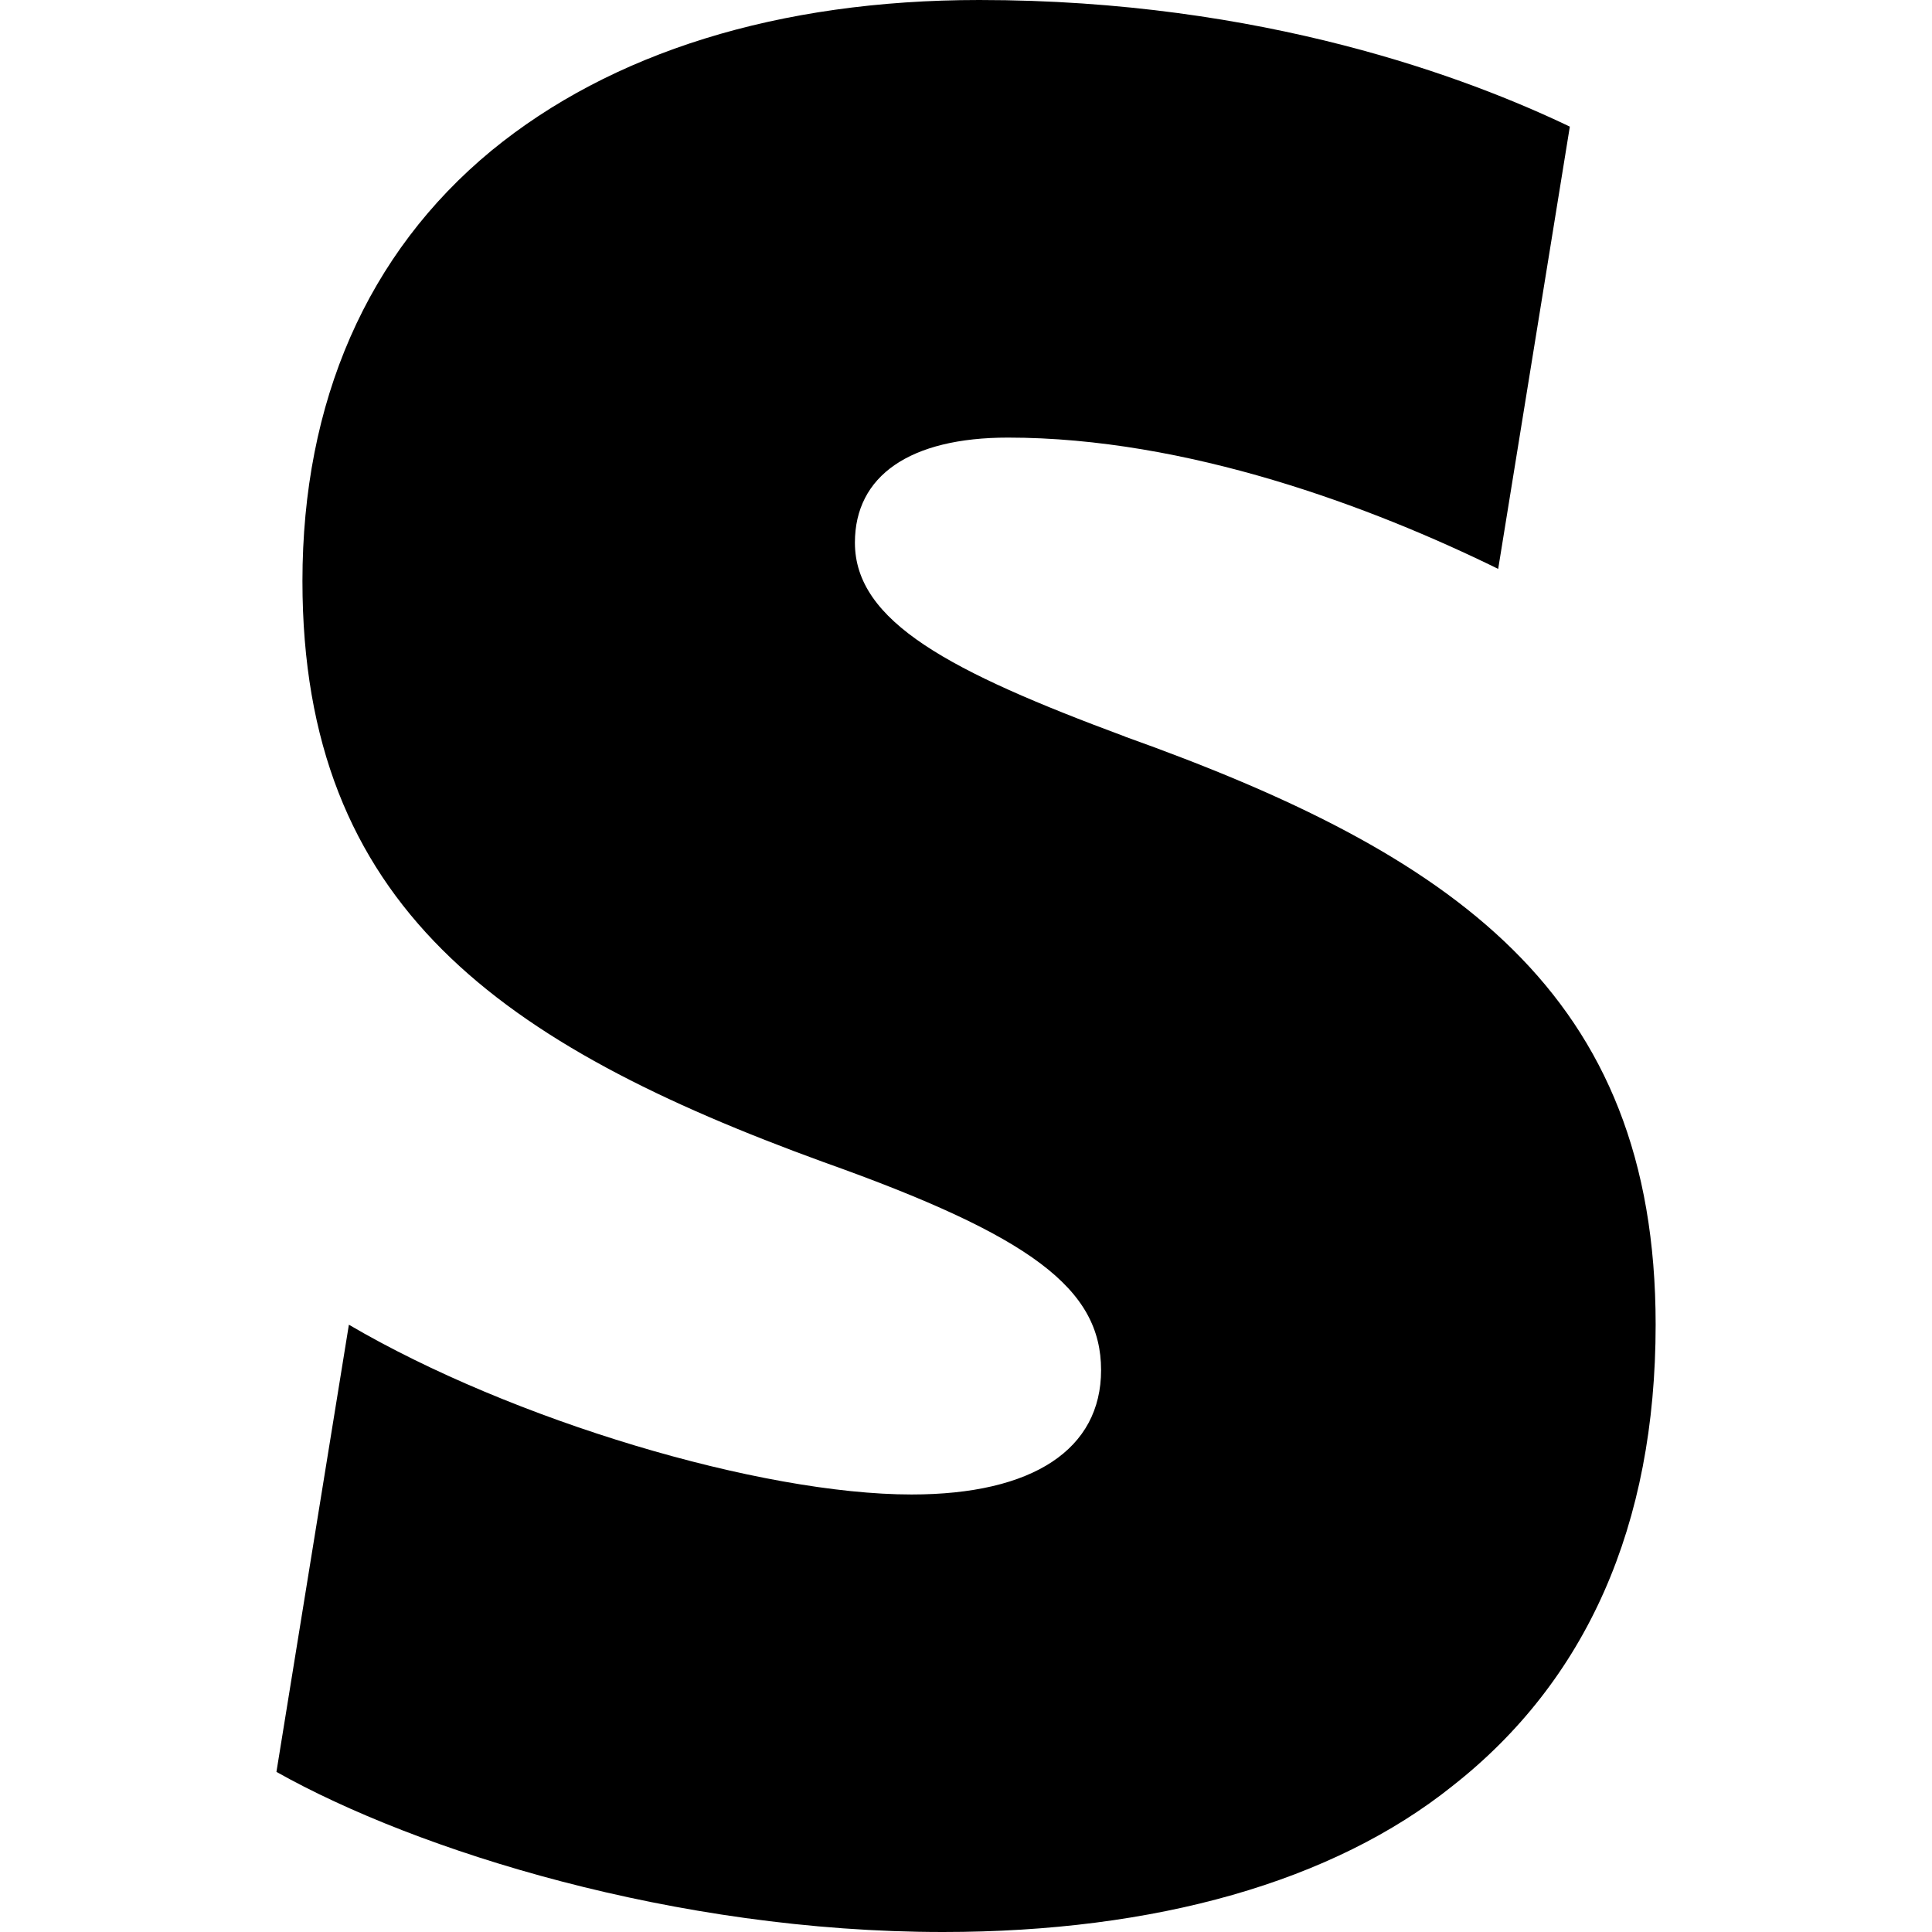
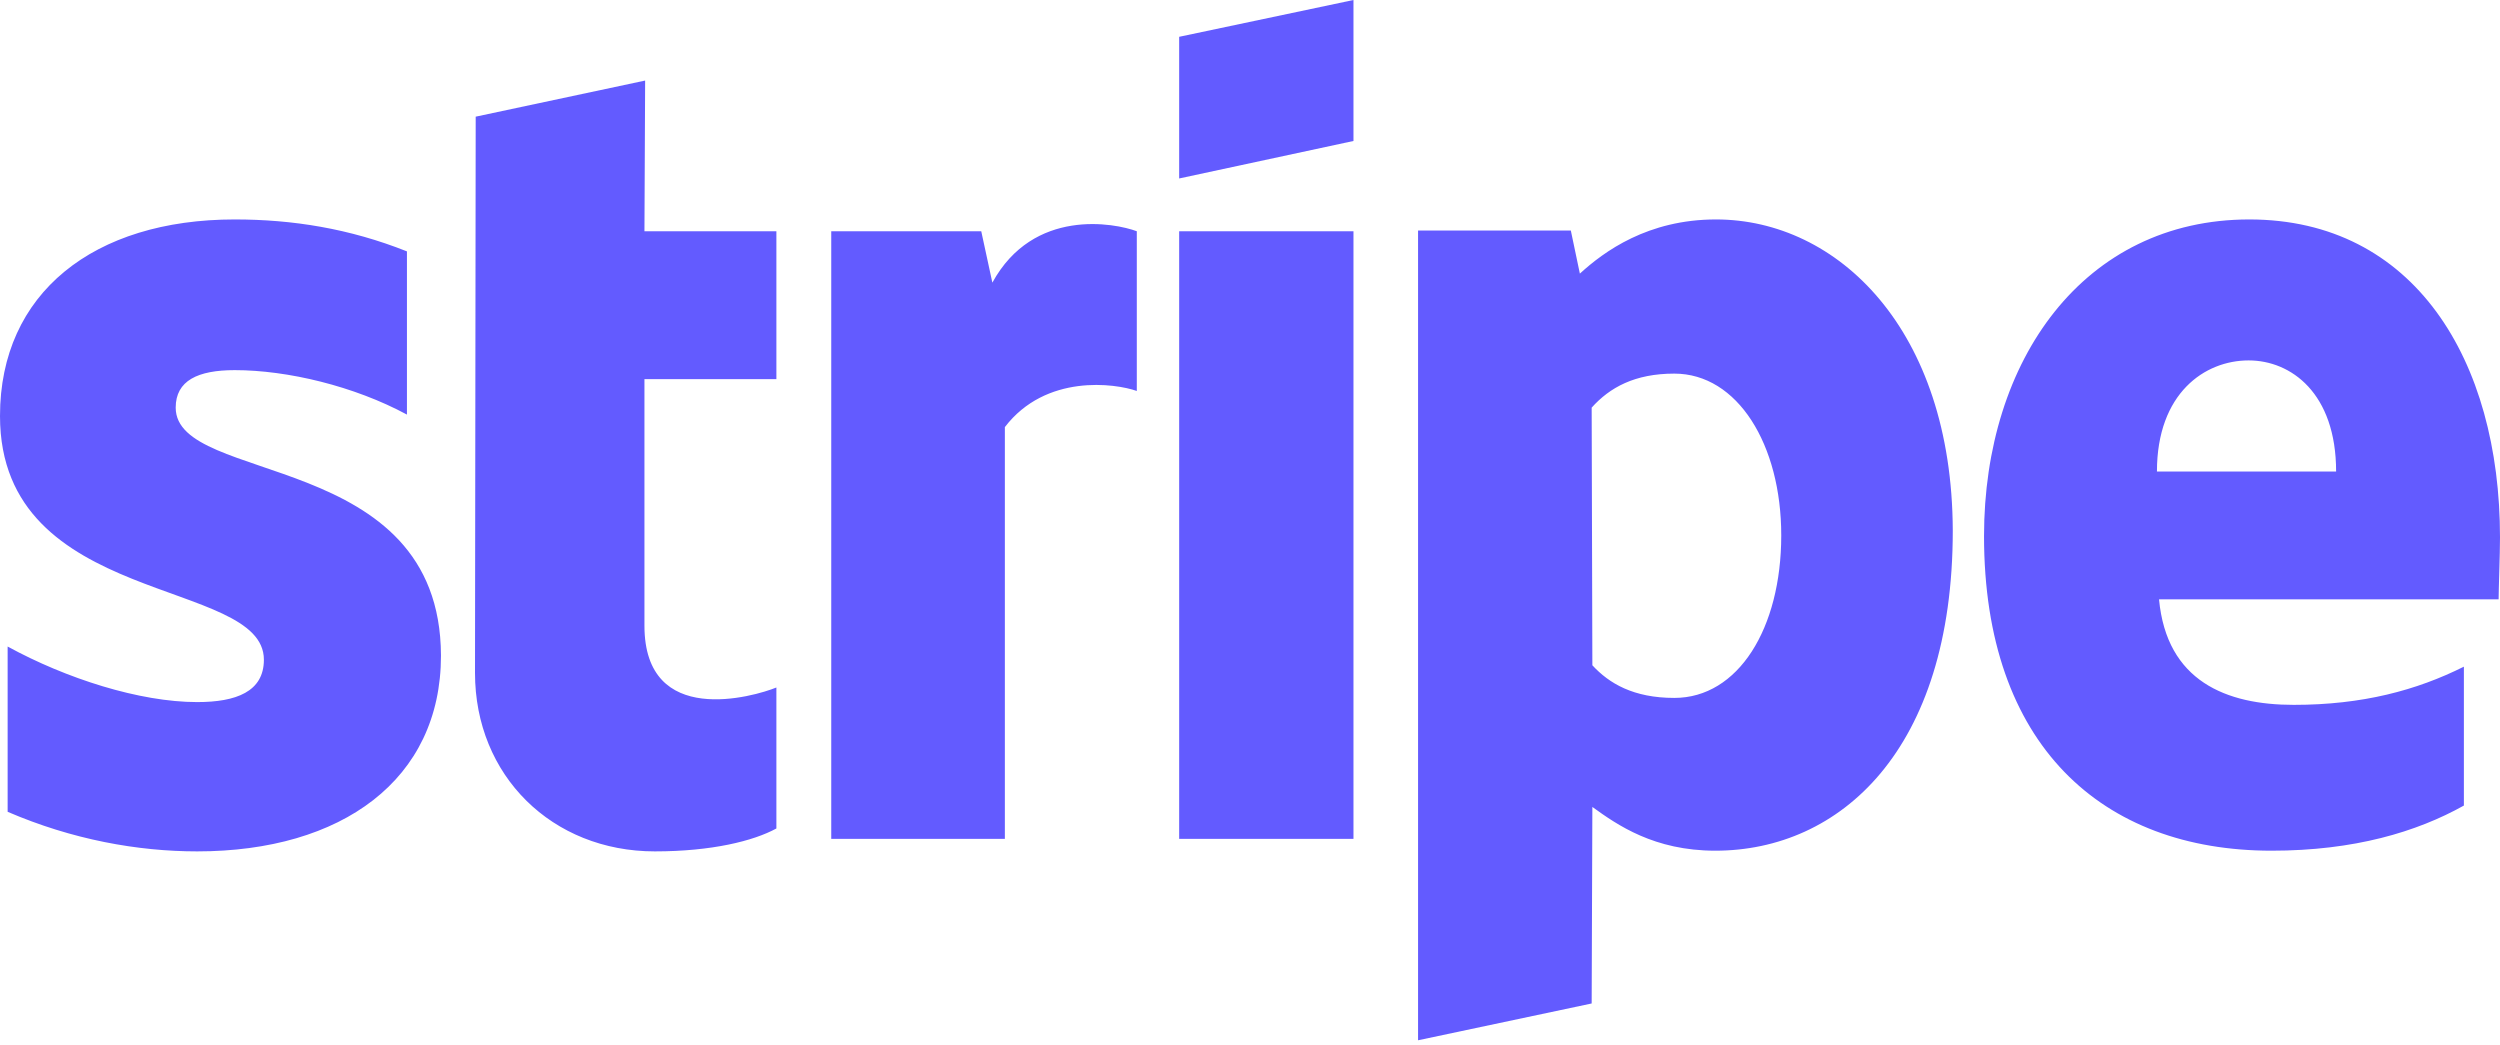
- <svg xmlns="http://www.w3.org/2000/svg" role="img" viewBox="0 0 24 24">
-   <path d="M13.976 9.15c-2.172-.806-3.356-1.426-3.356-2.409 0-.831.683-1.305 1.901-1.305 2.227 0 4.515.858 6.09 1.631l.89-5.494C18.252.975 15.697 0 12.165 0 9.667 0 7.589.654 6.104 1.872 4.56 3.147 3.757 4.992 3.757 7.218c0 4.039 2.467 5.76 6.476 7.219 2.585.92 3.445 1.574 3.445 2.583 0 .98-.84 1.545-2.354 1.545-1.875 0-4.965-.921-6.99-2.109l-.9 5.555C5.175 22.99 8.385 24 11.714 24c2.641 0 4.843-.624 6.328-1.813 1.664-1.305 2.525-3.236 2.525-5.732 0-4.128-2.524-5.851-6.594-7.305h.003z" />
+ <svg xmlns="http://www.w3.org/2000/svg" width="512px" height="214px" viewBox="0 0 512 214" version="1.1" preserveAspectRatio="xMidYMid">
+   <g>
+     <path d="M512,110.08 C512,73.671 494.364,44.942 460.658,44.942 C426.809,44.942 406.329,73.671 406.329,109.796 C406.329,152.604 430.507,174.222 465.209,174.222 C482.133,174.222 494.933,170.382 504.604,164.978 L504.604,136.533 C494.933,141.369 483.84,144.356 469.76,144.356 C455.964,144.356 443.733,139.52 442.169,122.738 L511.716,122.738 C511.716,120.889 512,113.493 512,110.08 L512,110.08 Z M441.742,96.569 C441.742,80.498 451.556,73.813 460.516,73.813 C469.191,73.813 478.436,80.498 478.436,96.569 L441.742,96.569 Z M351.431,44.942 C337.493,44.942 328.533,51.484 323.556,56.036 L321.707,47.218 L290.418,47.218 L290.418,213.049 L325.973,205.511 L326.116,165.262 C331.236,168.96 338.773,174.222 351.289,174.222 C376.747,174.222 399.929,153.742 399.929,108.658 C399.787,67.413 376.32,44.942 351.431,44.942 L351.431,44.942 Z M342.898,142.933 C334.507,142.933 329.529,139.947 326.116,136.249 L325.973,83.484 C329.671,79.36 334.791,76.516 342.898,76.516 C355.84,76.516 364.8,91.022 364.8,109.653 C364.8,128.711 355.982,142.933 342.898,142.933 L342.898,142.933 Z M241.493,36.551 L277.191,28.871 L277.191,1.42108547e-14 L241.493,7.538 L241.493,36.551 Z M241.493,47.36 L277.191,47.36 L277.191,171.804 L241.493,171.804 L241.493,47.36 Z M203.236,57.884 L200.96,47.36 L170.24,47.36 L170.24,171.804 L205.796,171.804 L205.796,87.467 C214.187,76.516 228.409,78.507 232.818,80.071 L232.818,47.36 C228.267,45.653 211.627,42.524 203.236,57.884 Z M132.124,16.498 L97.422,23.893 L97.28,137.813 C97.28,158.862 113.067,174.364 134.116,174.364 C145.778,174.364 154.311,172.231 159.004,169.671 L159.004,140.8 C154.453,142.649 131.982,149.191 131.982,128.142 L131.982,77.653 L159.004,77.653 L159.004,47.36 L131.982,47.36 L132.124,16.498 Z M35.982,83.484 C35.982,77.938 40.533,75.804 48.071,75.804 C58.88,75.804 72.533,79.076 83.342,84.907 L83.342,51.484 C71.538,46.791 59.876,44.942 48.071,44.942 C19.2,44.942 0,60.018 0,85.191 C0,124.444 54.044,118.187 54.044,135.111 C54.044,141.653 48.356,143.787 40.391,143.787 C28.587,143.787 13.511,138.951 1.564,132.409 L1.564,166.258 C14.791,171.947 28.16,174.364 40.391,174.364 C69.973,174.364 90.311,159.716 90.311,134.258 C90.169,91.876 35.982,99.413 35.982,83.484 Z" fill="#635BFF" />
+   </g>
</svg>
